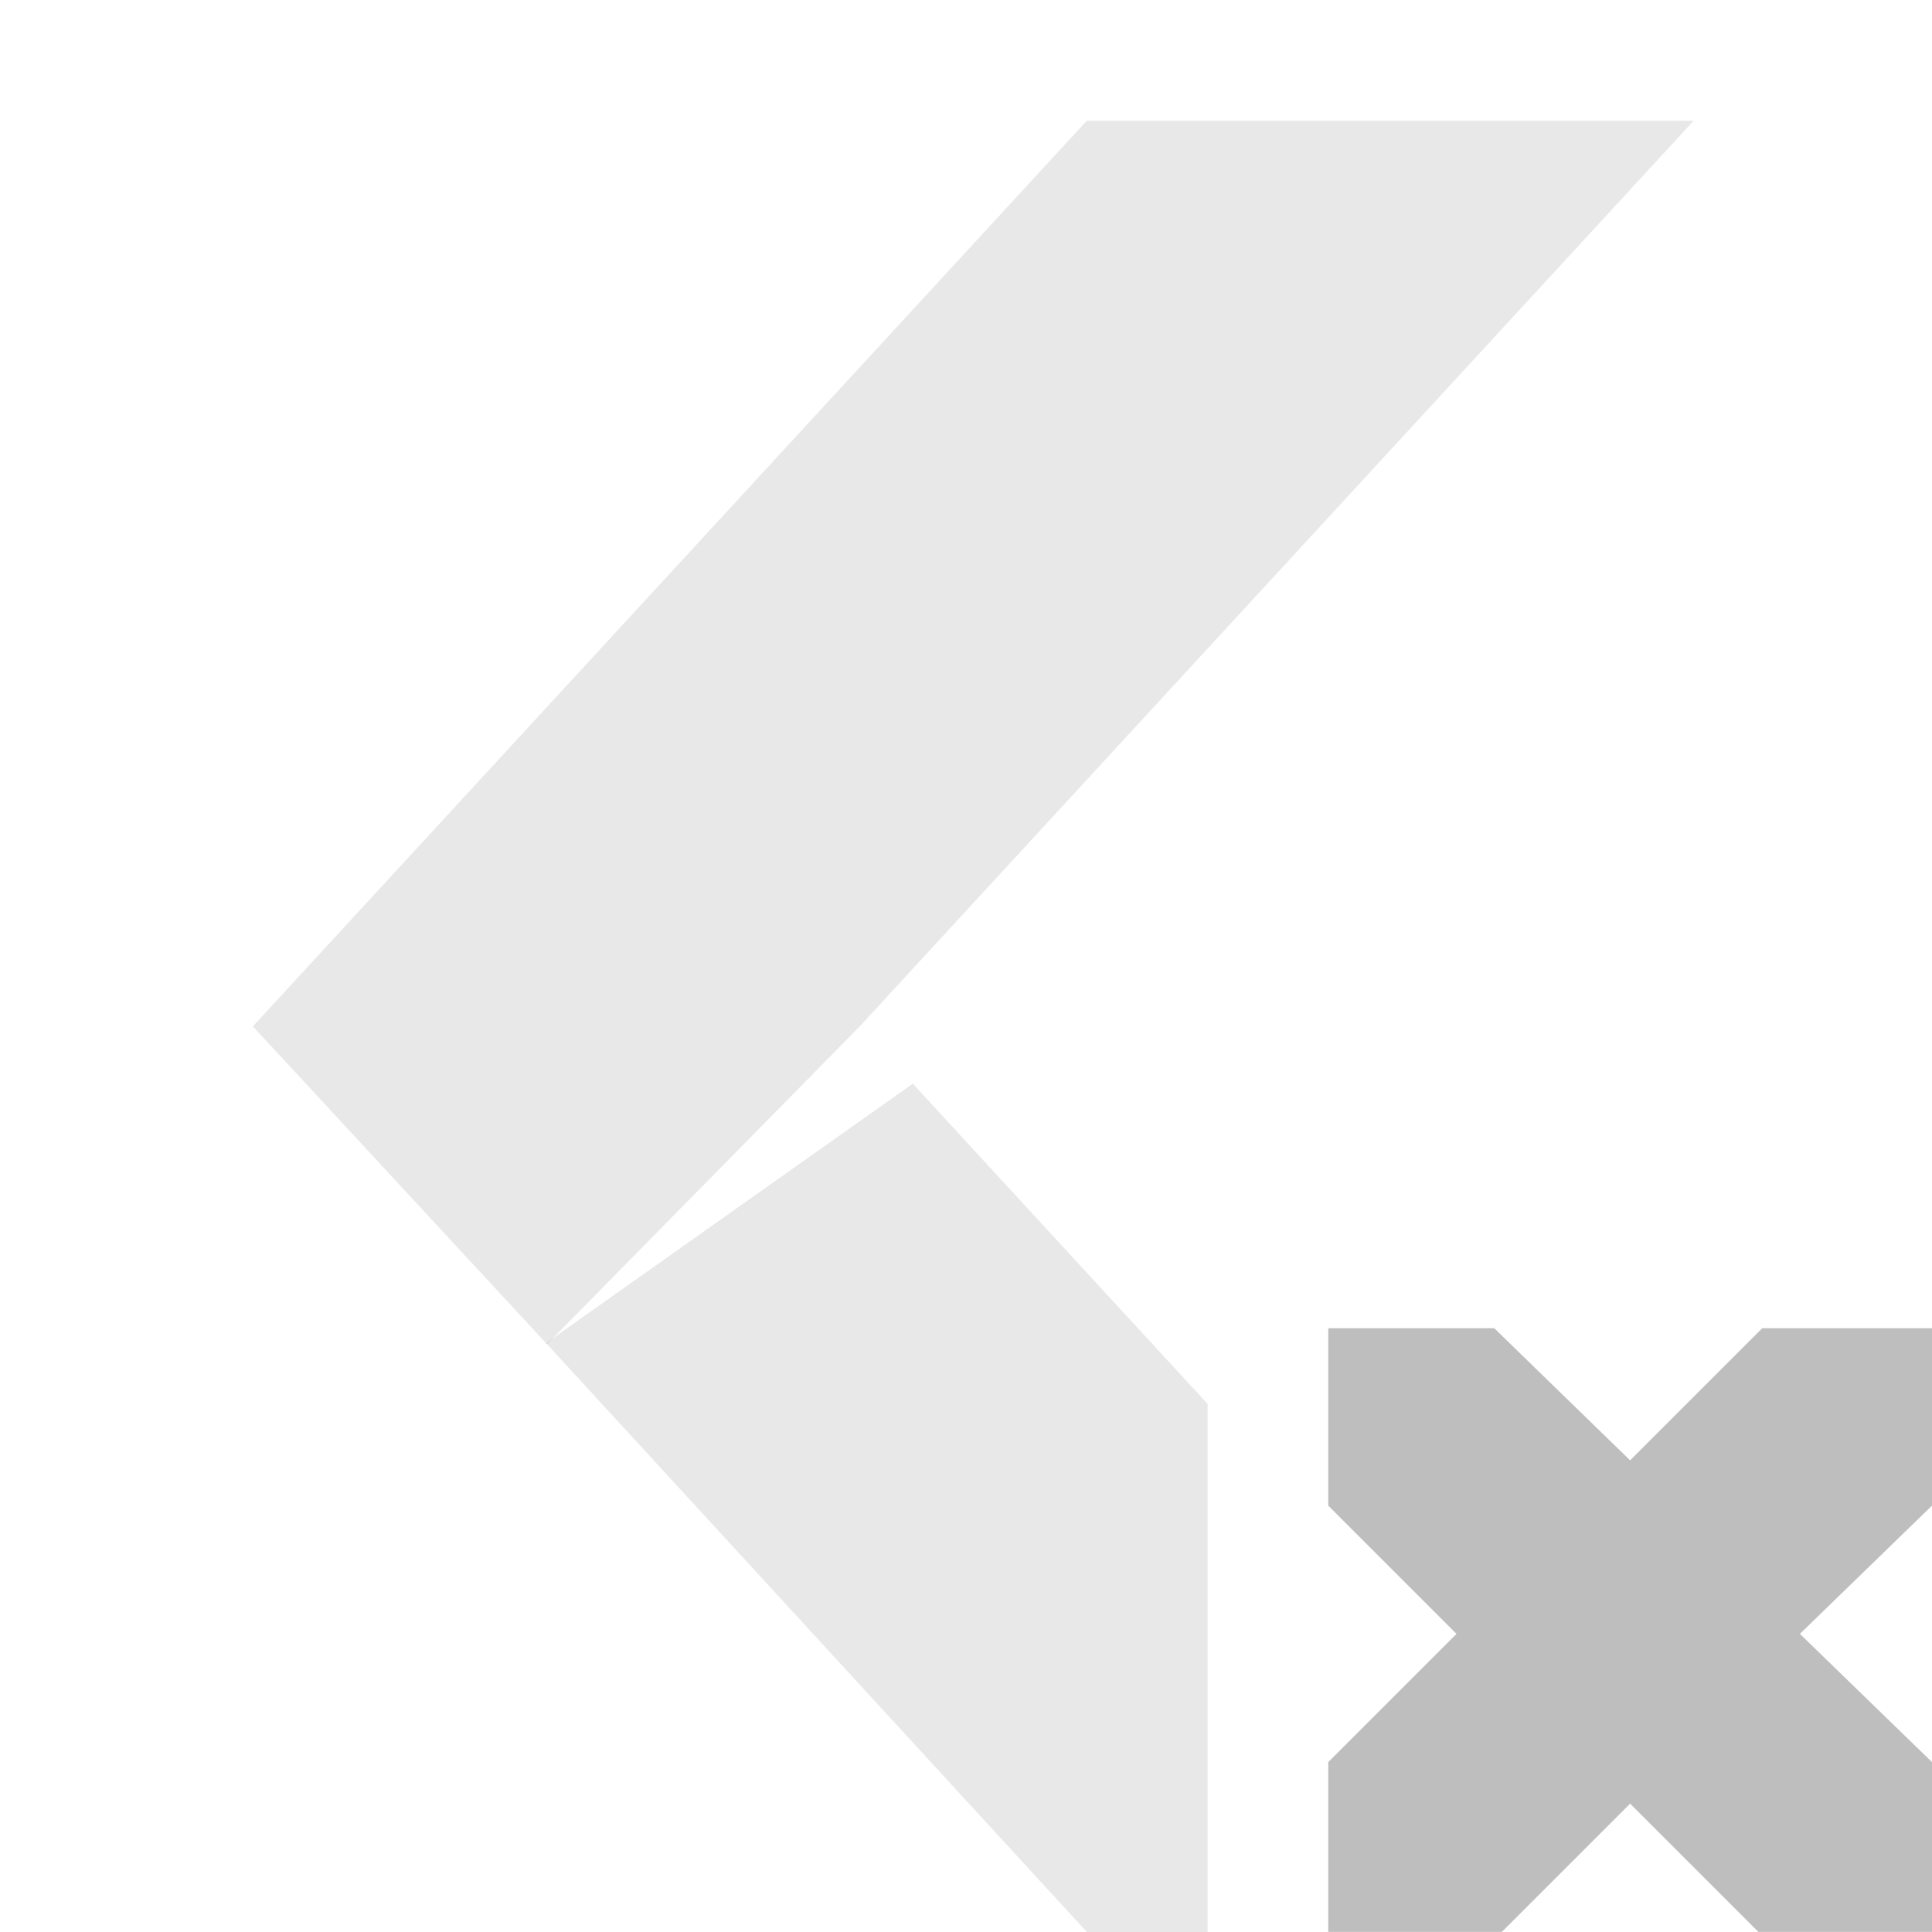
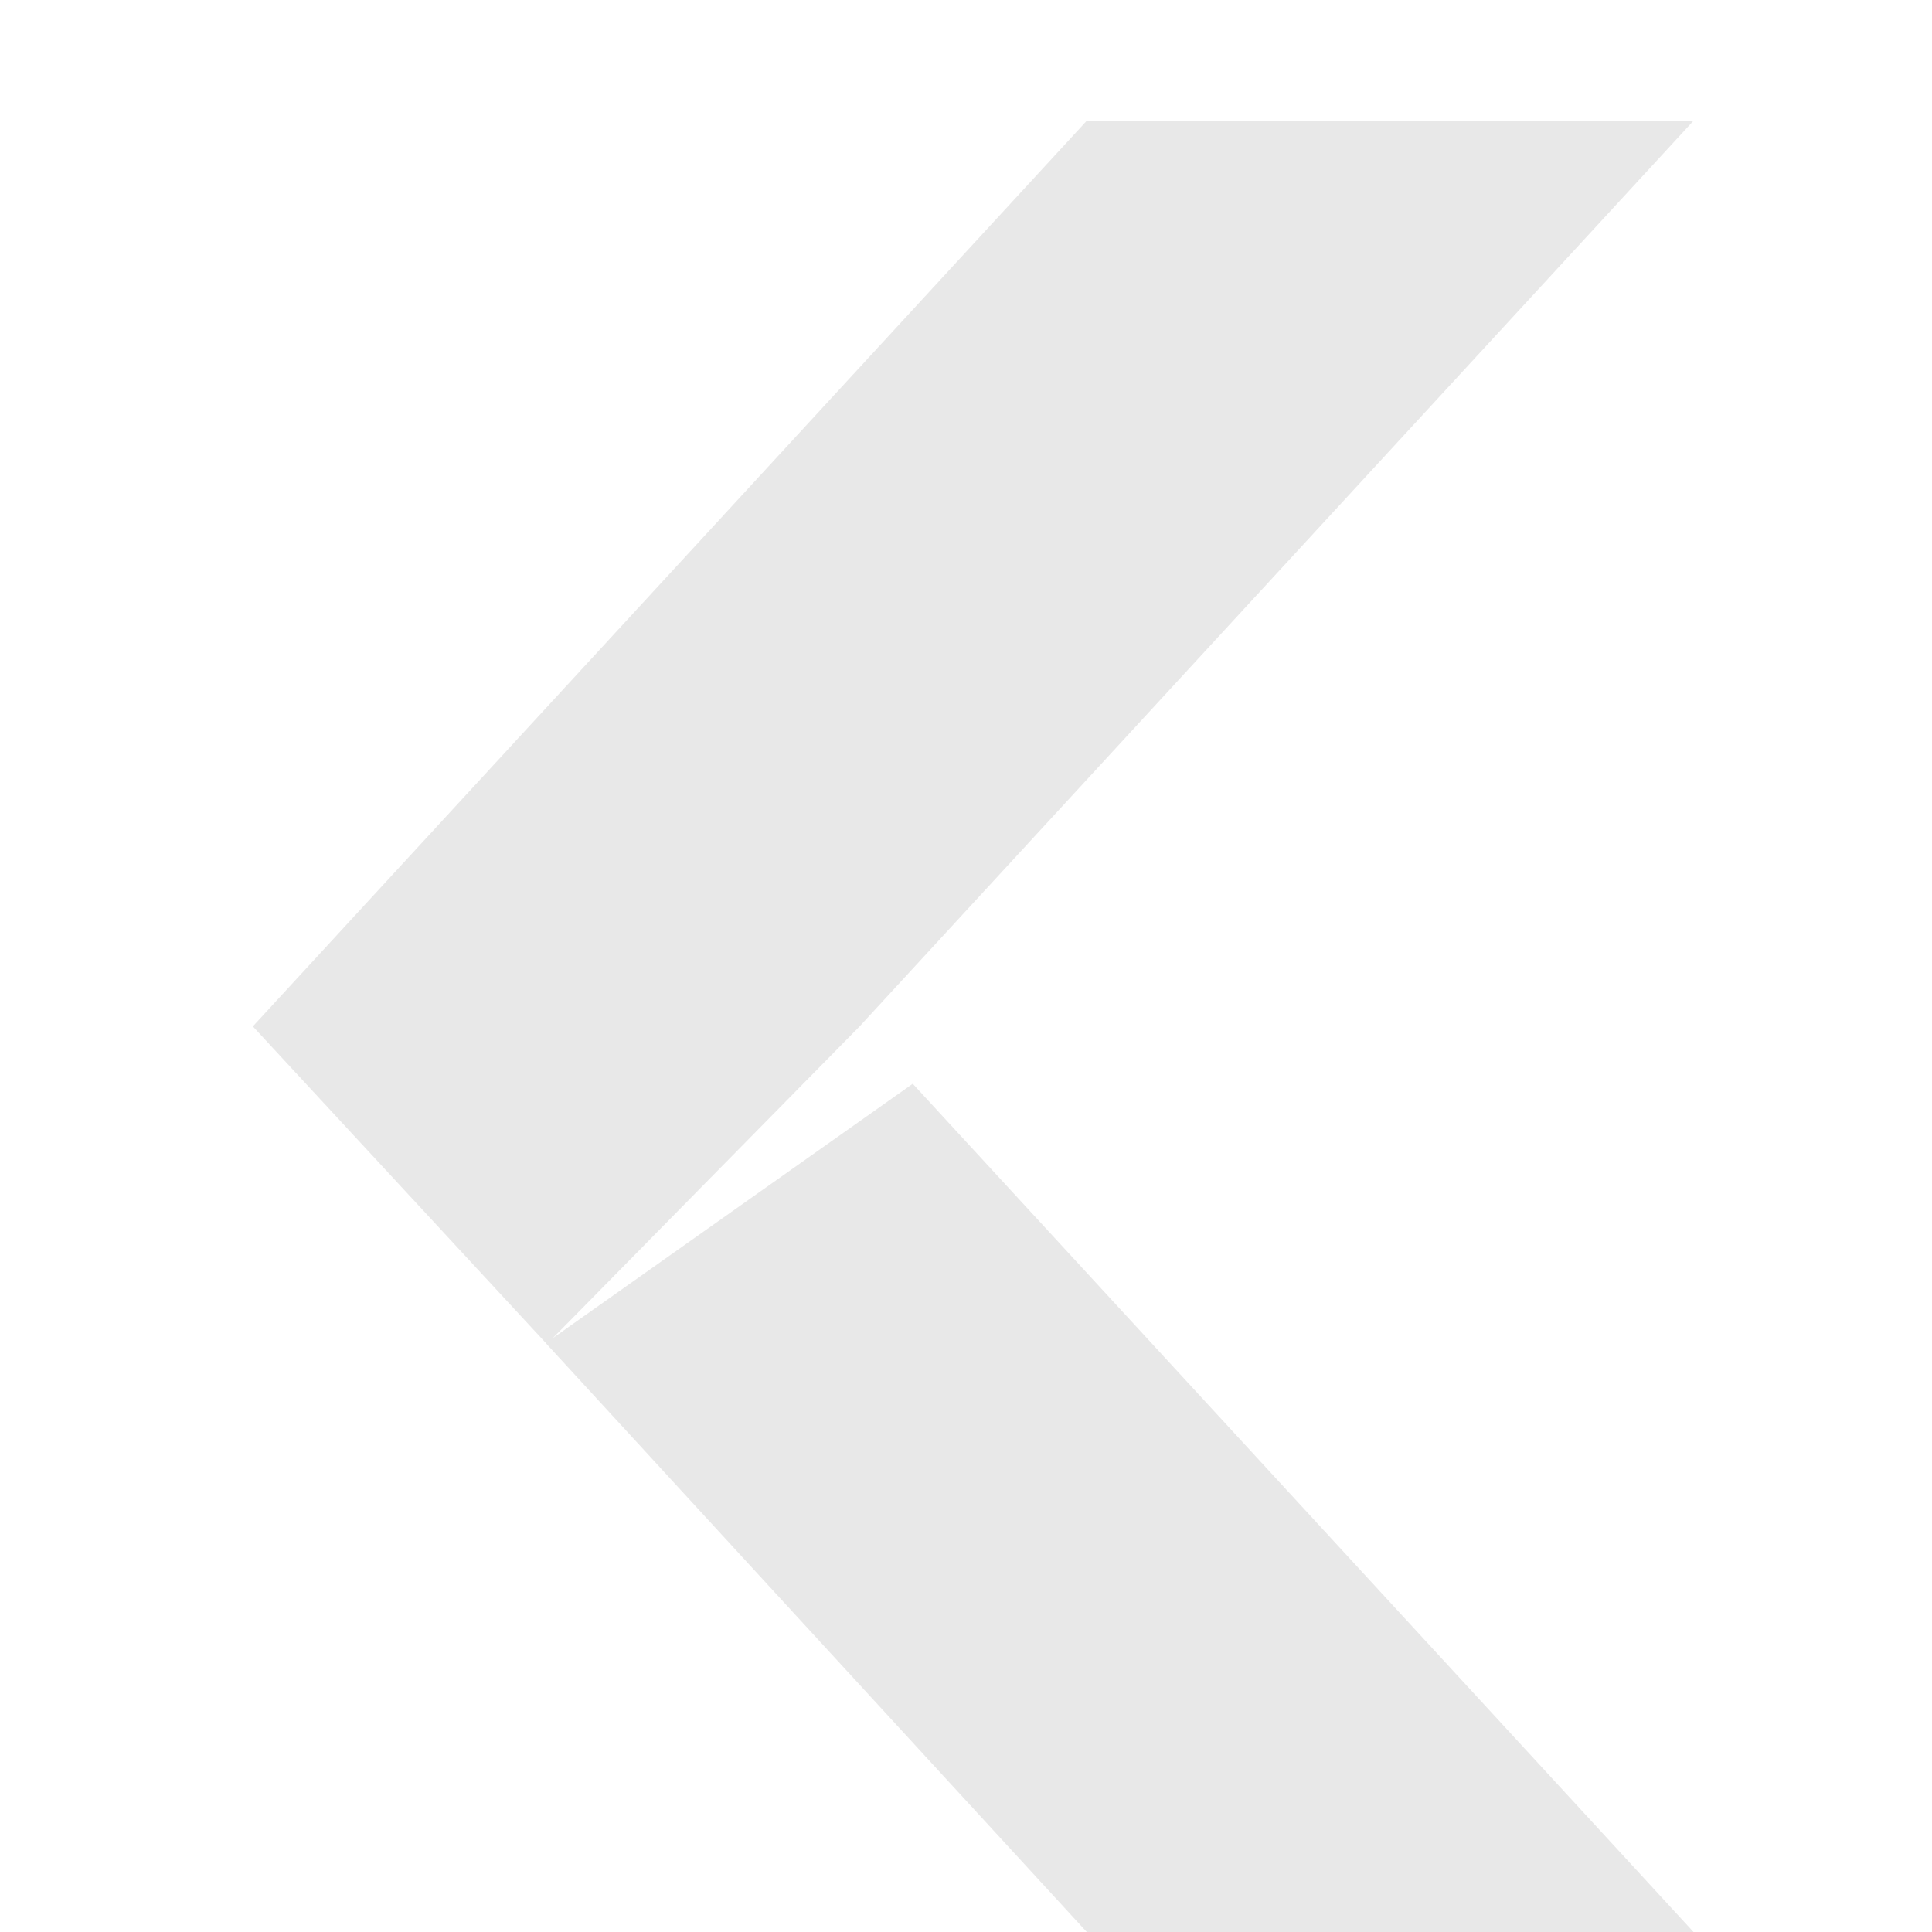
<svg xmlns="http://www.w3.org/2000/svg" version="1.1" width="16" height="16" id="svg6001">
  <defs id="defs6003" />
-   <path id="rect4985" d="m 7.559,8.975 -3.037,2.148 4.479,4.877 1,0 0,-4.373 -2.441,-2.652 z" style="color:#000000;display:inline;overflow:visible;visibility:visible;opacity:0.35;fill:#bebebe;fill-opacity:1;fill-rule:nonzero;stroke:none;stroke-width:1;marker:none;enable-background:new" />
-   <path style="color:#000000;display:inline;overflow:visible;visibility:visible;opacity:0.35;fill:#bebebe;fill-opacity:1;fill-rule:nonzero;stroke:none;stroke-width:1;marker:none;enable-background:new" id="rect4985-6" d="m 9,1 5.026,0 L 7.12,8.5 4.53,11.132 2.094,8.5 Z" />
-   <path d="m 11,11 1.375,0 1.125,1.094 1.094,-1.094 1.406,0 0,1.469 -1.094,1.062 1.094,1.062 0,1.406 -1.438,0 -1.062,-1.062 -1.062,1.062 -1.438,0 0,-1.406 1.062,-1.062 -1.062,-1.062 0,-1.469 z" style="color:#bebebe;fill:#bebebe" id="path3761-2-3-5-4-8-9-8-0-1-7" />
+   <path id="rect4985" d="M 9 1 L 2.094 8.5 L 4.521 11.123 L 4.529 11.133 L 9 16 L 14.025 16 L 7.559 8.975 L 4.578 11.082 L 7.119 8.5 L 14.025 1 L 9 1 z " style="color:#000000;display:inline;overflow:visible;visibility:visible;fill:#bebebe;fill-opacity:1;fill-rule:nonzero;stroke:none;stroke-width:1;marker:none;enable-background:new;opacity:0.35" />
</svg>
